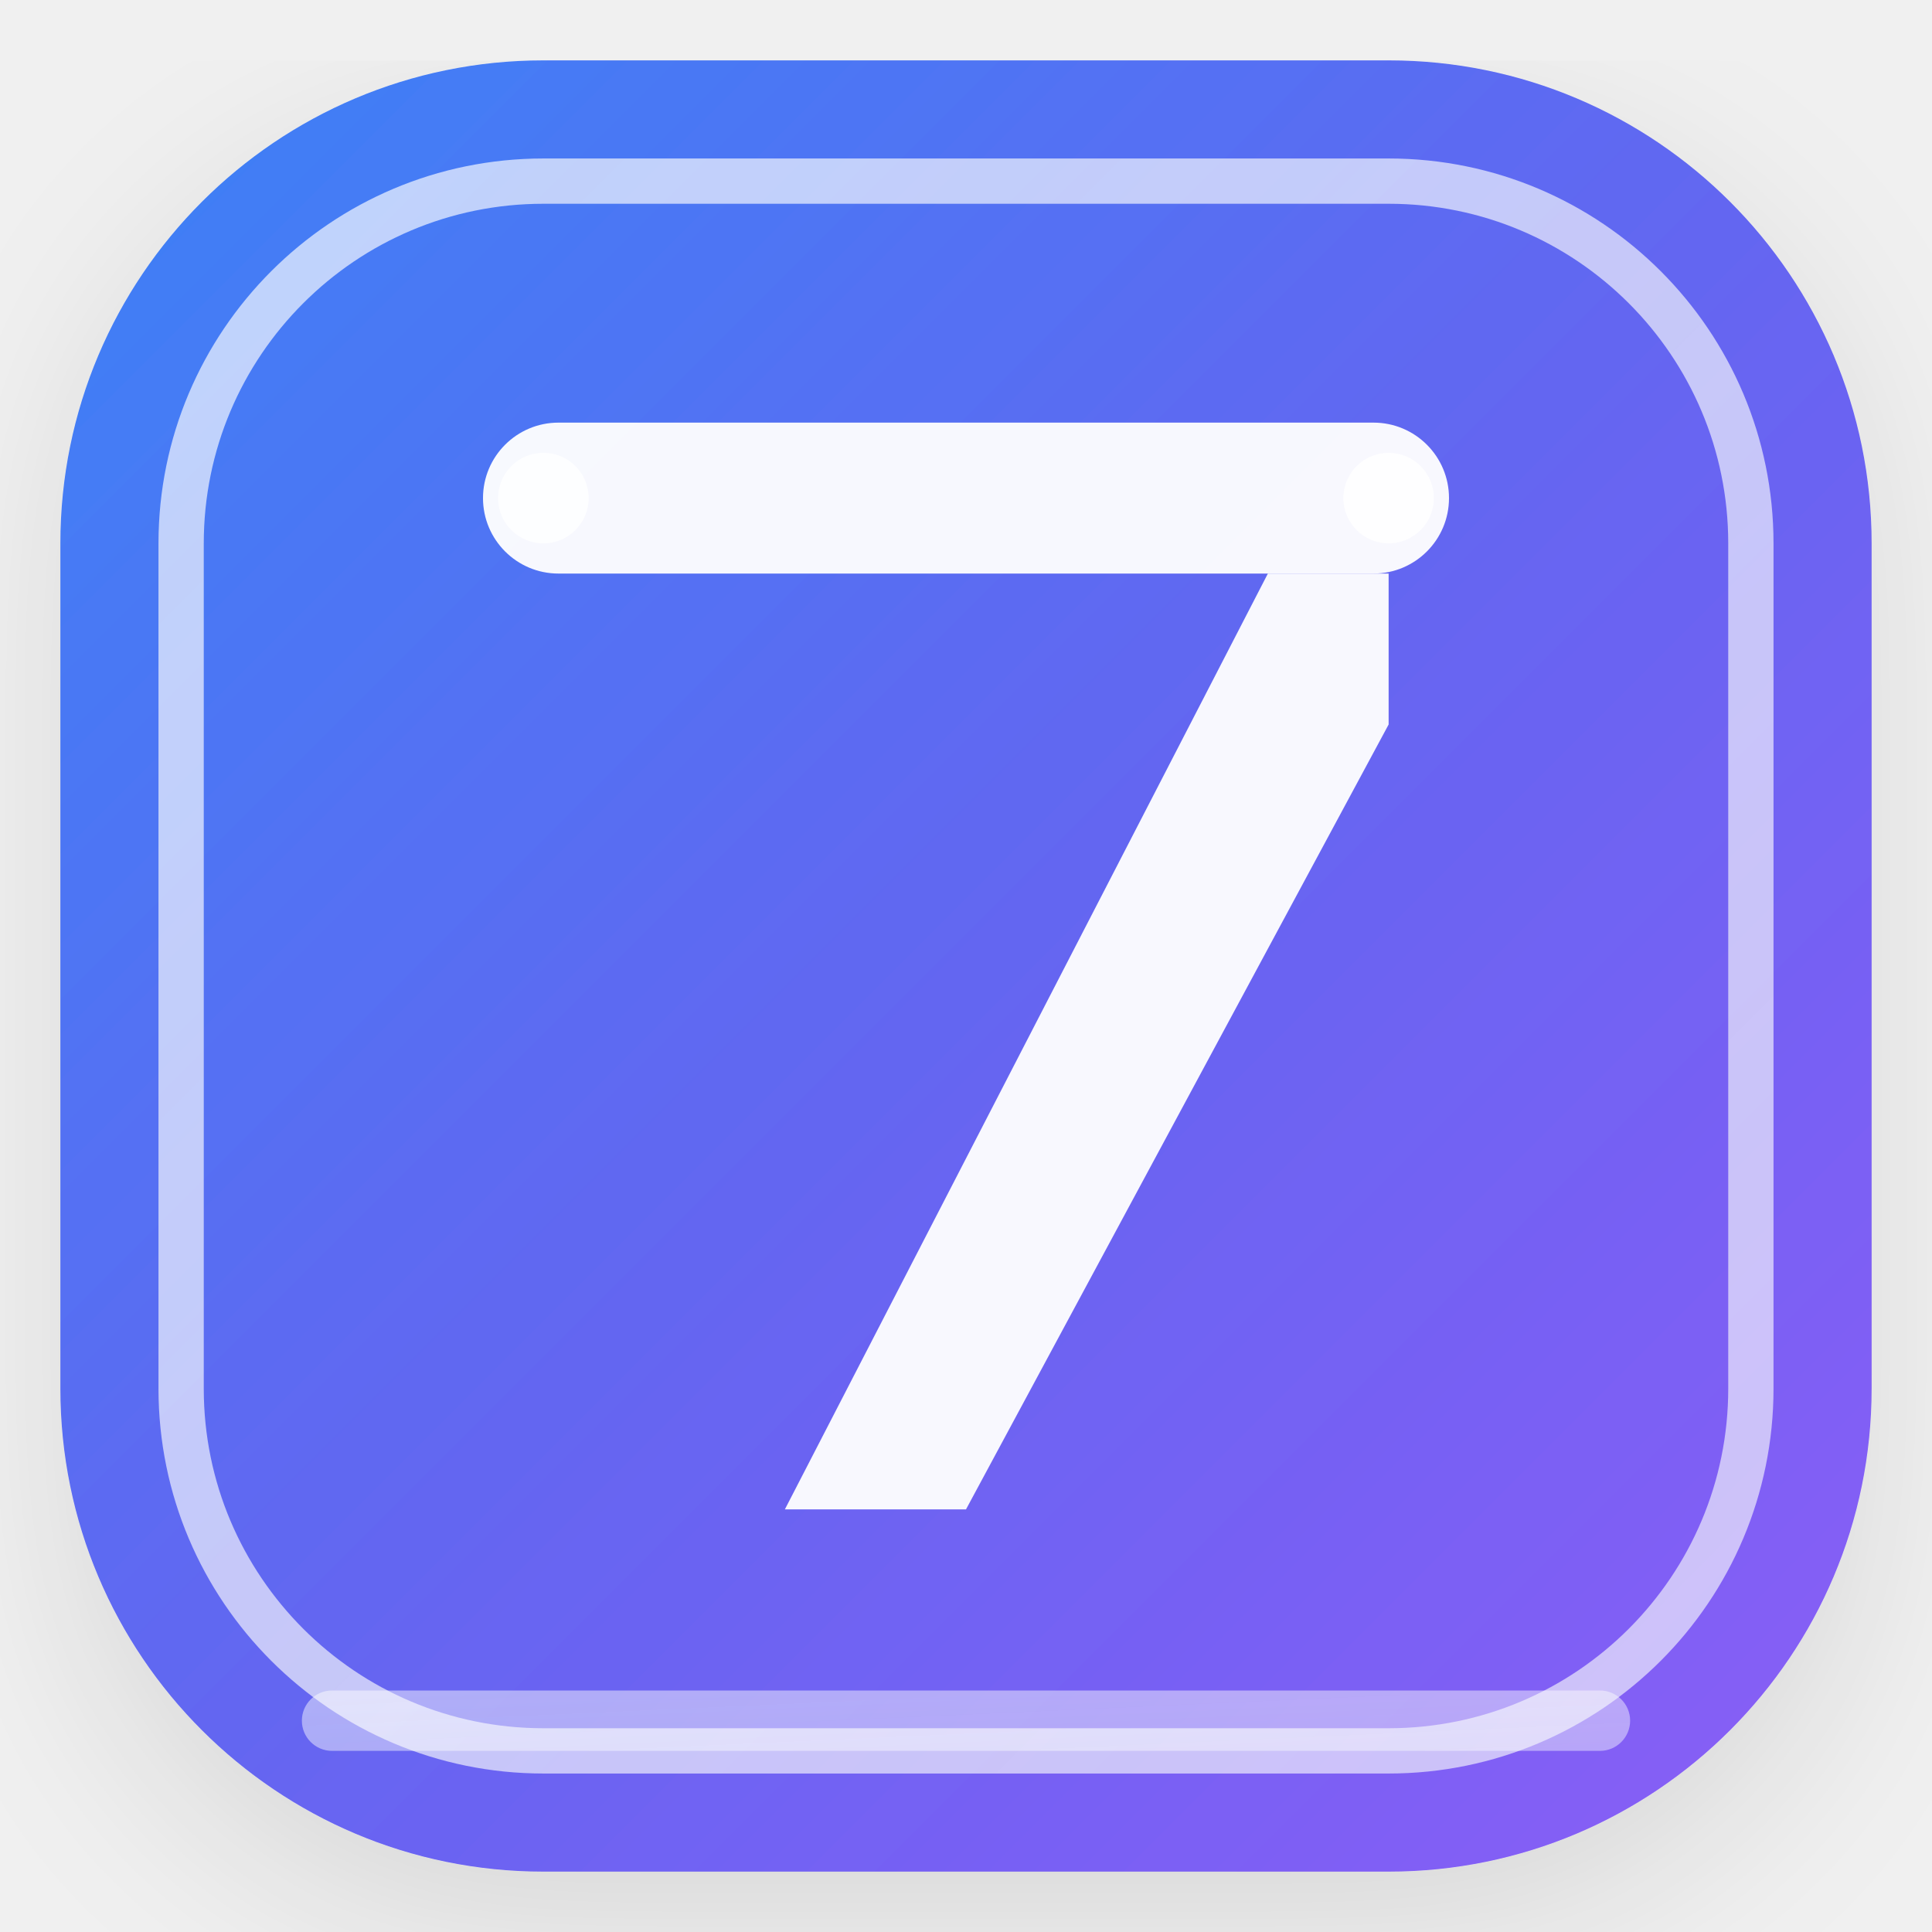
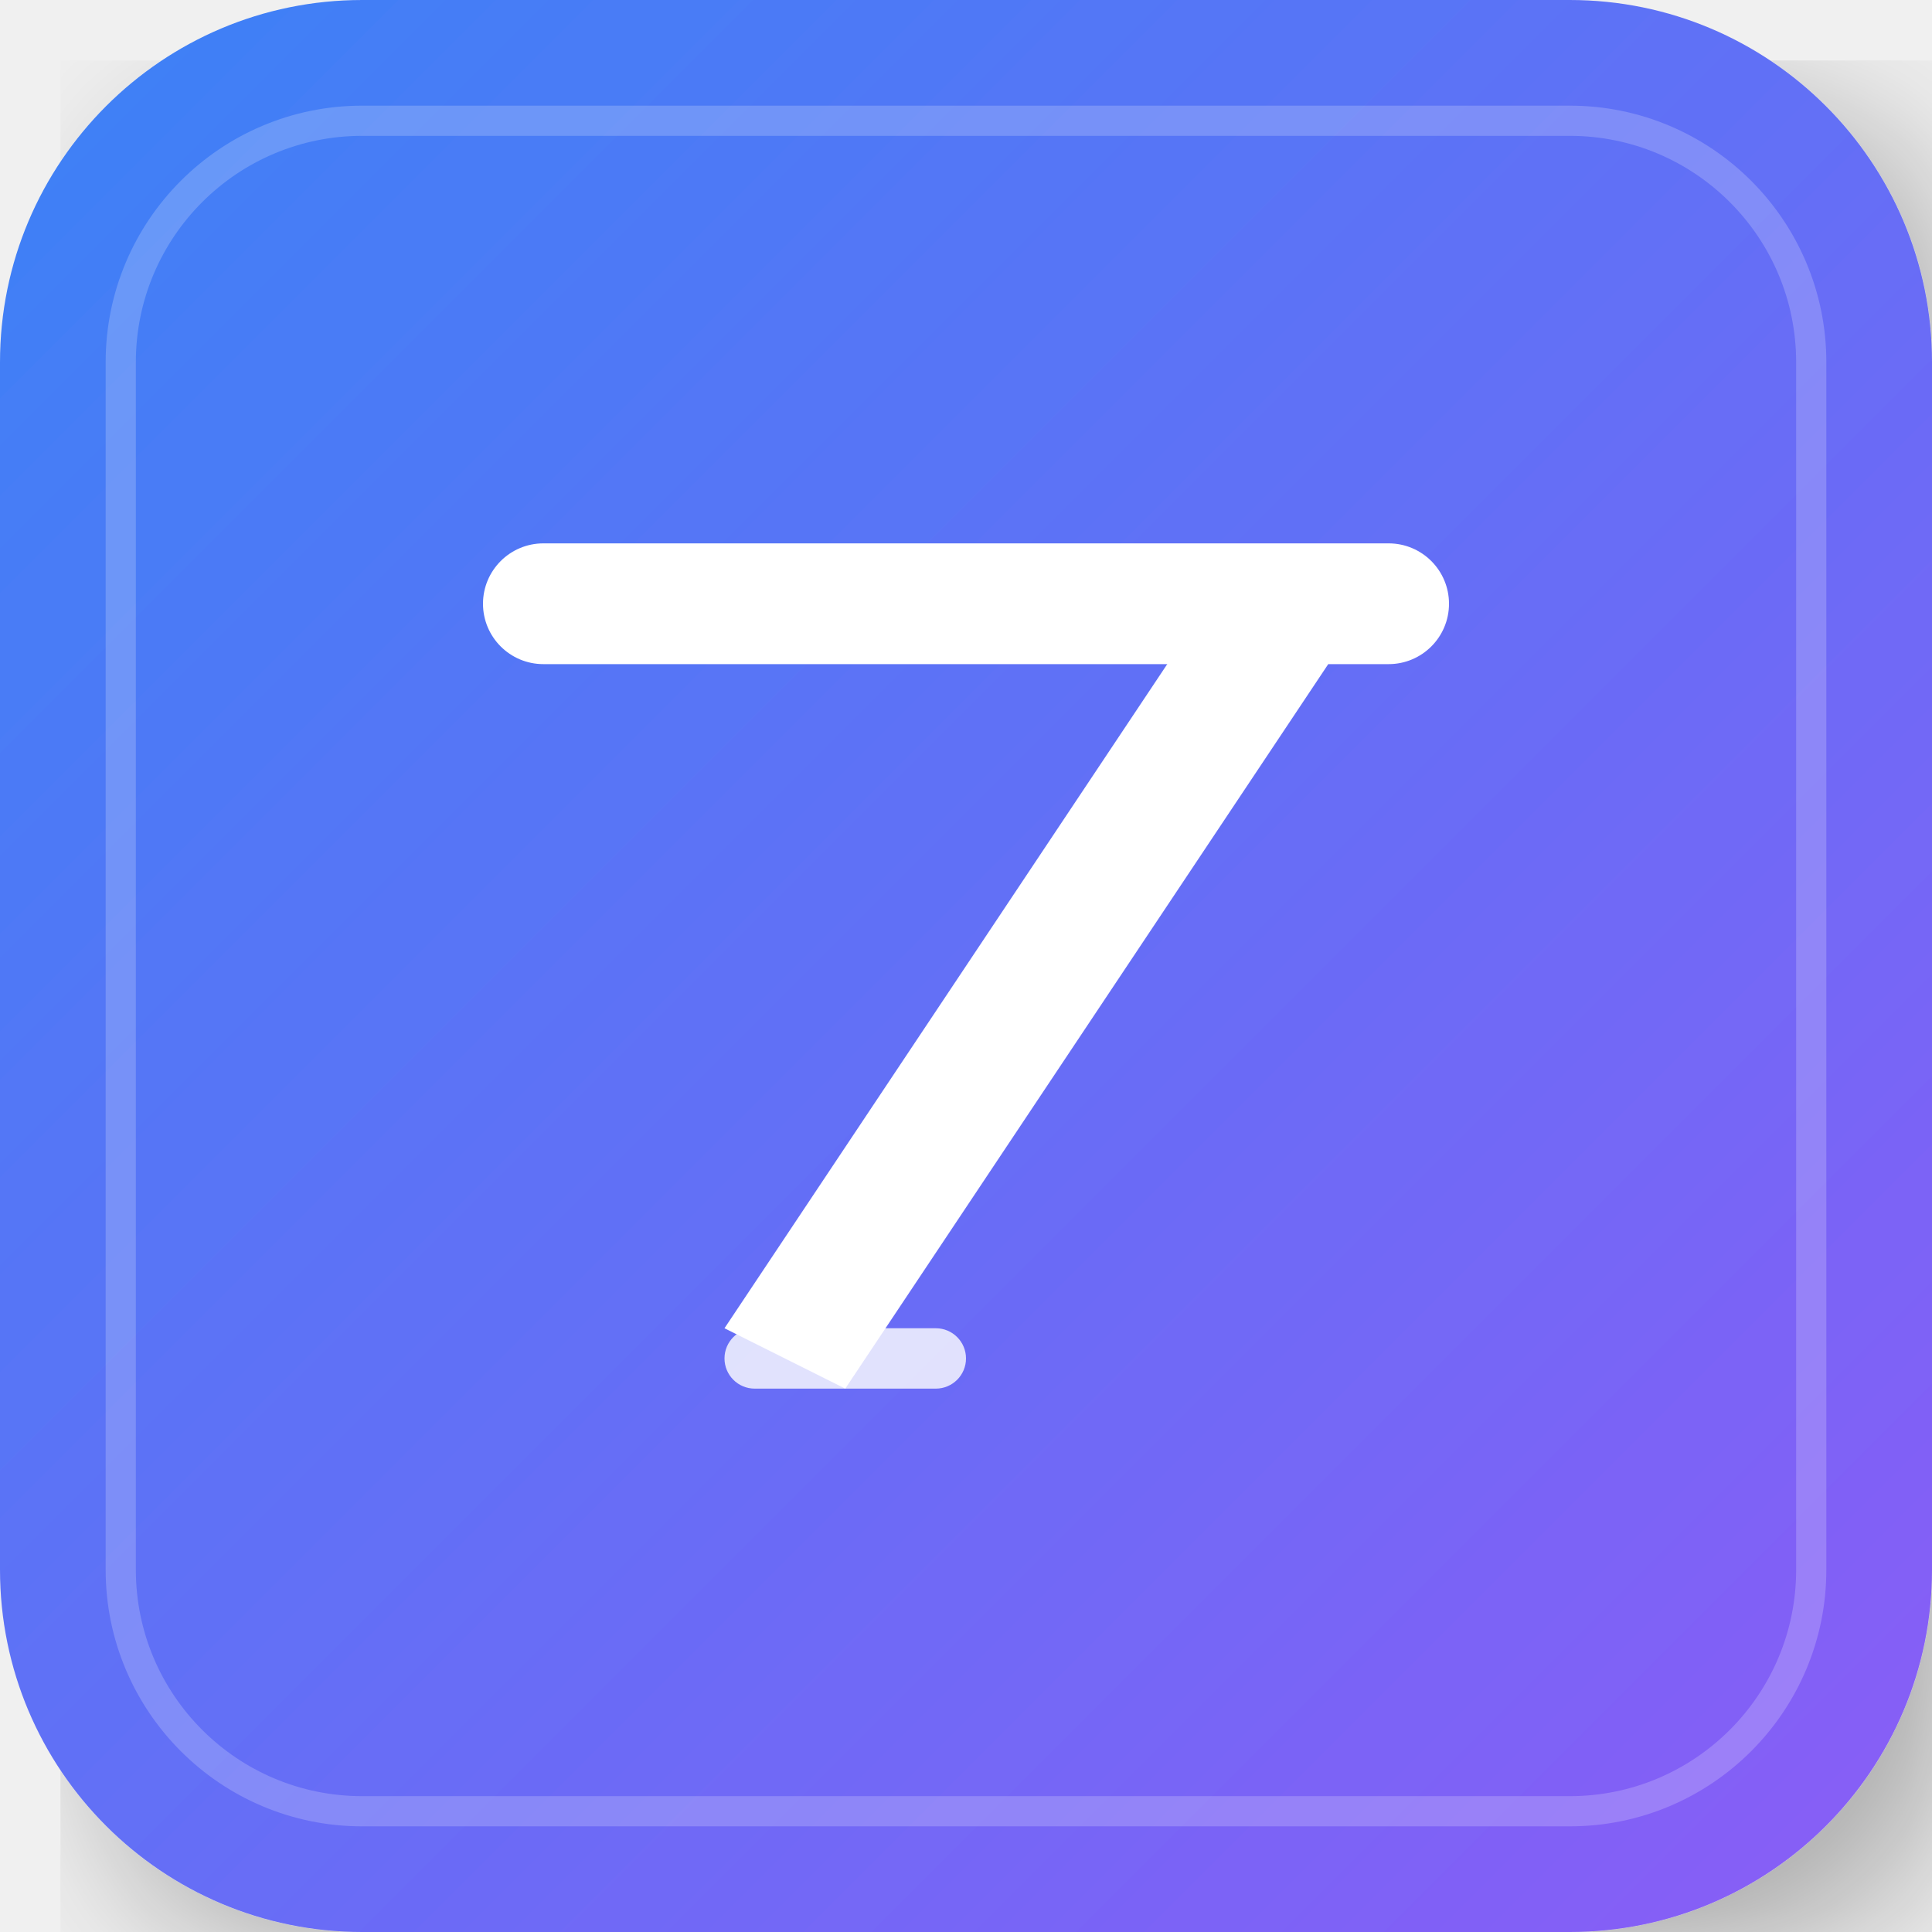
<svg xmlns="http://www.w3.org/2000/svg" width="64" height="64" viewBox="0 0 64 64">
  <defs>
-     <linearGradient id="logoGradient" x1="0%" y1="0%" x2="100%" y2="100%">
-       <stop offset="0%" style="stop-color:#3B82F6;stop-opacity:1" />
-       <stop offset="50%" style="stop-color:#6366F1;stop-opacity:1" />
-       <stop offset="100%" style="stop-color:#8B5CF6;stop-opacity:1" />
-     </linearGradient>
-     <linearGradient id="innerGradient" x1="0%" y1="0%" x2="100%" y2="100%">
-       <stop offset="0%" style="stop-color:#FFFFFF;stop-opacity:0.95" />
-       <stop offset="100%" style="stop-color:#F8FAFC;stop-opacity:0.9" />
+     <linearGradient id="bgGradient" x1="0%" y1="0%" x2="100%" y2="100%">
+       <stop offset="0%" style="stop-color:#3b82f6;stop-opacity:1" />
+       <stop offset="100%" style="stop-color:#8b5cf6;stop-opacity:1" />
    </linearGradient>
    <filter id="shadow" x="-20%" y="-20%" width="140%" height="140%">
-       <feDropShadow dx="0" dy="2" stdDeviation="3" flood-color="rgba(0,0,0,0.1)" />
+       <feDropShadow dx="2" dy="2" stdDeviation="3" flood-opacity="0.3" />
    </filter>
  </defs>
-   <rect x="2" y="2" width="60" height="60" rx="16" ry="16" fill="url(#logoGradient)" filter="url(#shadow)" />
-   <rect x="6" y="6" width="52" height="52" rx="12" ry="12" fill="none" stroke="url(#innerGradient)" stroke-width="1.5" opacity="0.7" />
-   <g transform="translate(16, 14)">
-     <rect x="0" y="0" width="32" height="5" rx="2.5" fill="white" opacity="0.95" />
-     <path d="M26 5 L10 36 L16 36 L30 10 L30 5 Z" fill="white" opacity="0.95" />
-     <circle cx="2" cy="2.5" r="1.5" fill="white" opacity="0.8" />
-     <circle cx="30" cy="2.5" r="1.5" fill="white" opacity="0.8" />
+   <rect width="64" height="64" rx="12" ry="12" fill="url(#bgGradient)" filter="url(#shadow)" />
+   <rect x="4" y="4" width="56" height="56" rx="8" ry="8" fill="none" stroke="rgba(255,255,255,0.2)" stroke-width="1" />
+   <g fill="white">
+     <rect x="16" y="18" width="32" height="4" rx="2" />
+     <path d="M44 22 L28 46 L24 44 L40 20 Z" fill="white" />
+     <circle cx="20" cy="20" r="1.5" fill="rgba(255,255,255,0.6)" />
+     <circle cx="44" cy="20" r="1.5" fill="rgba(255,255,255,0.6)" />
+     <rect x="24" y="44" width="8" height="2" rx="1" fill="rgba(255,255,255,0.8)" />
  </g>
-   <rect x="10" y="56" width="44" height="2" rx="1" fill="url(#innerGradient)" opacity="0.5" />
</svg>
